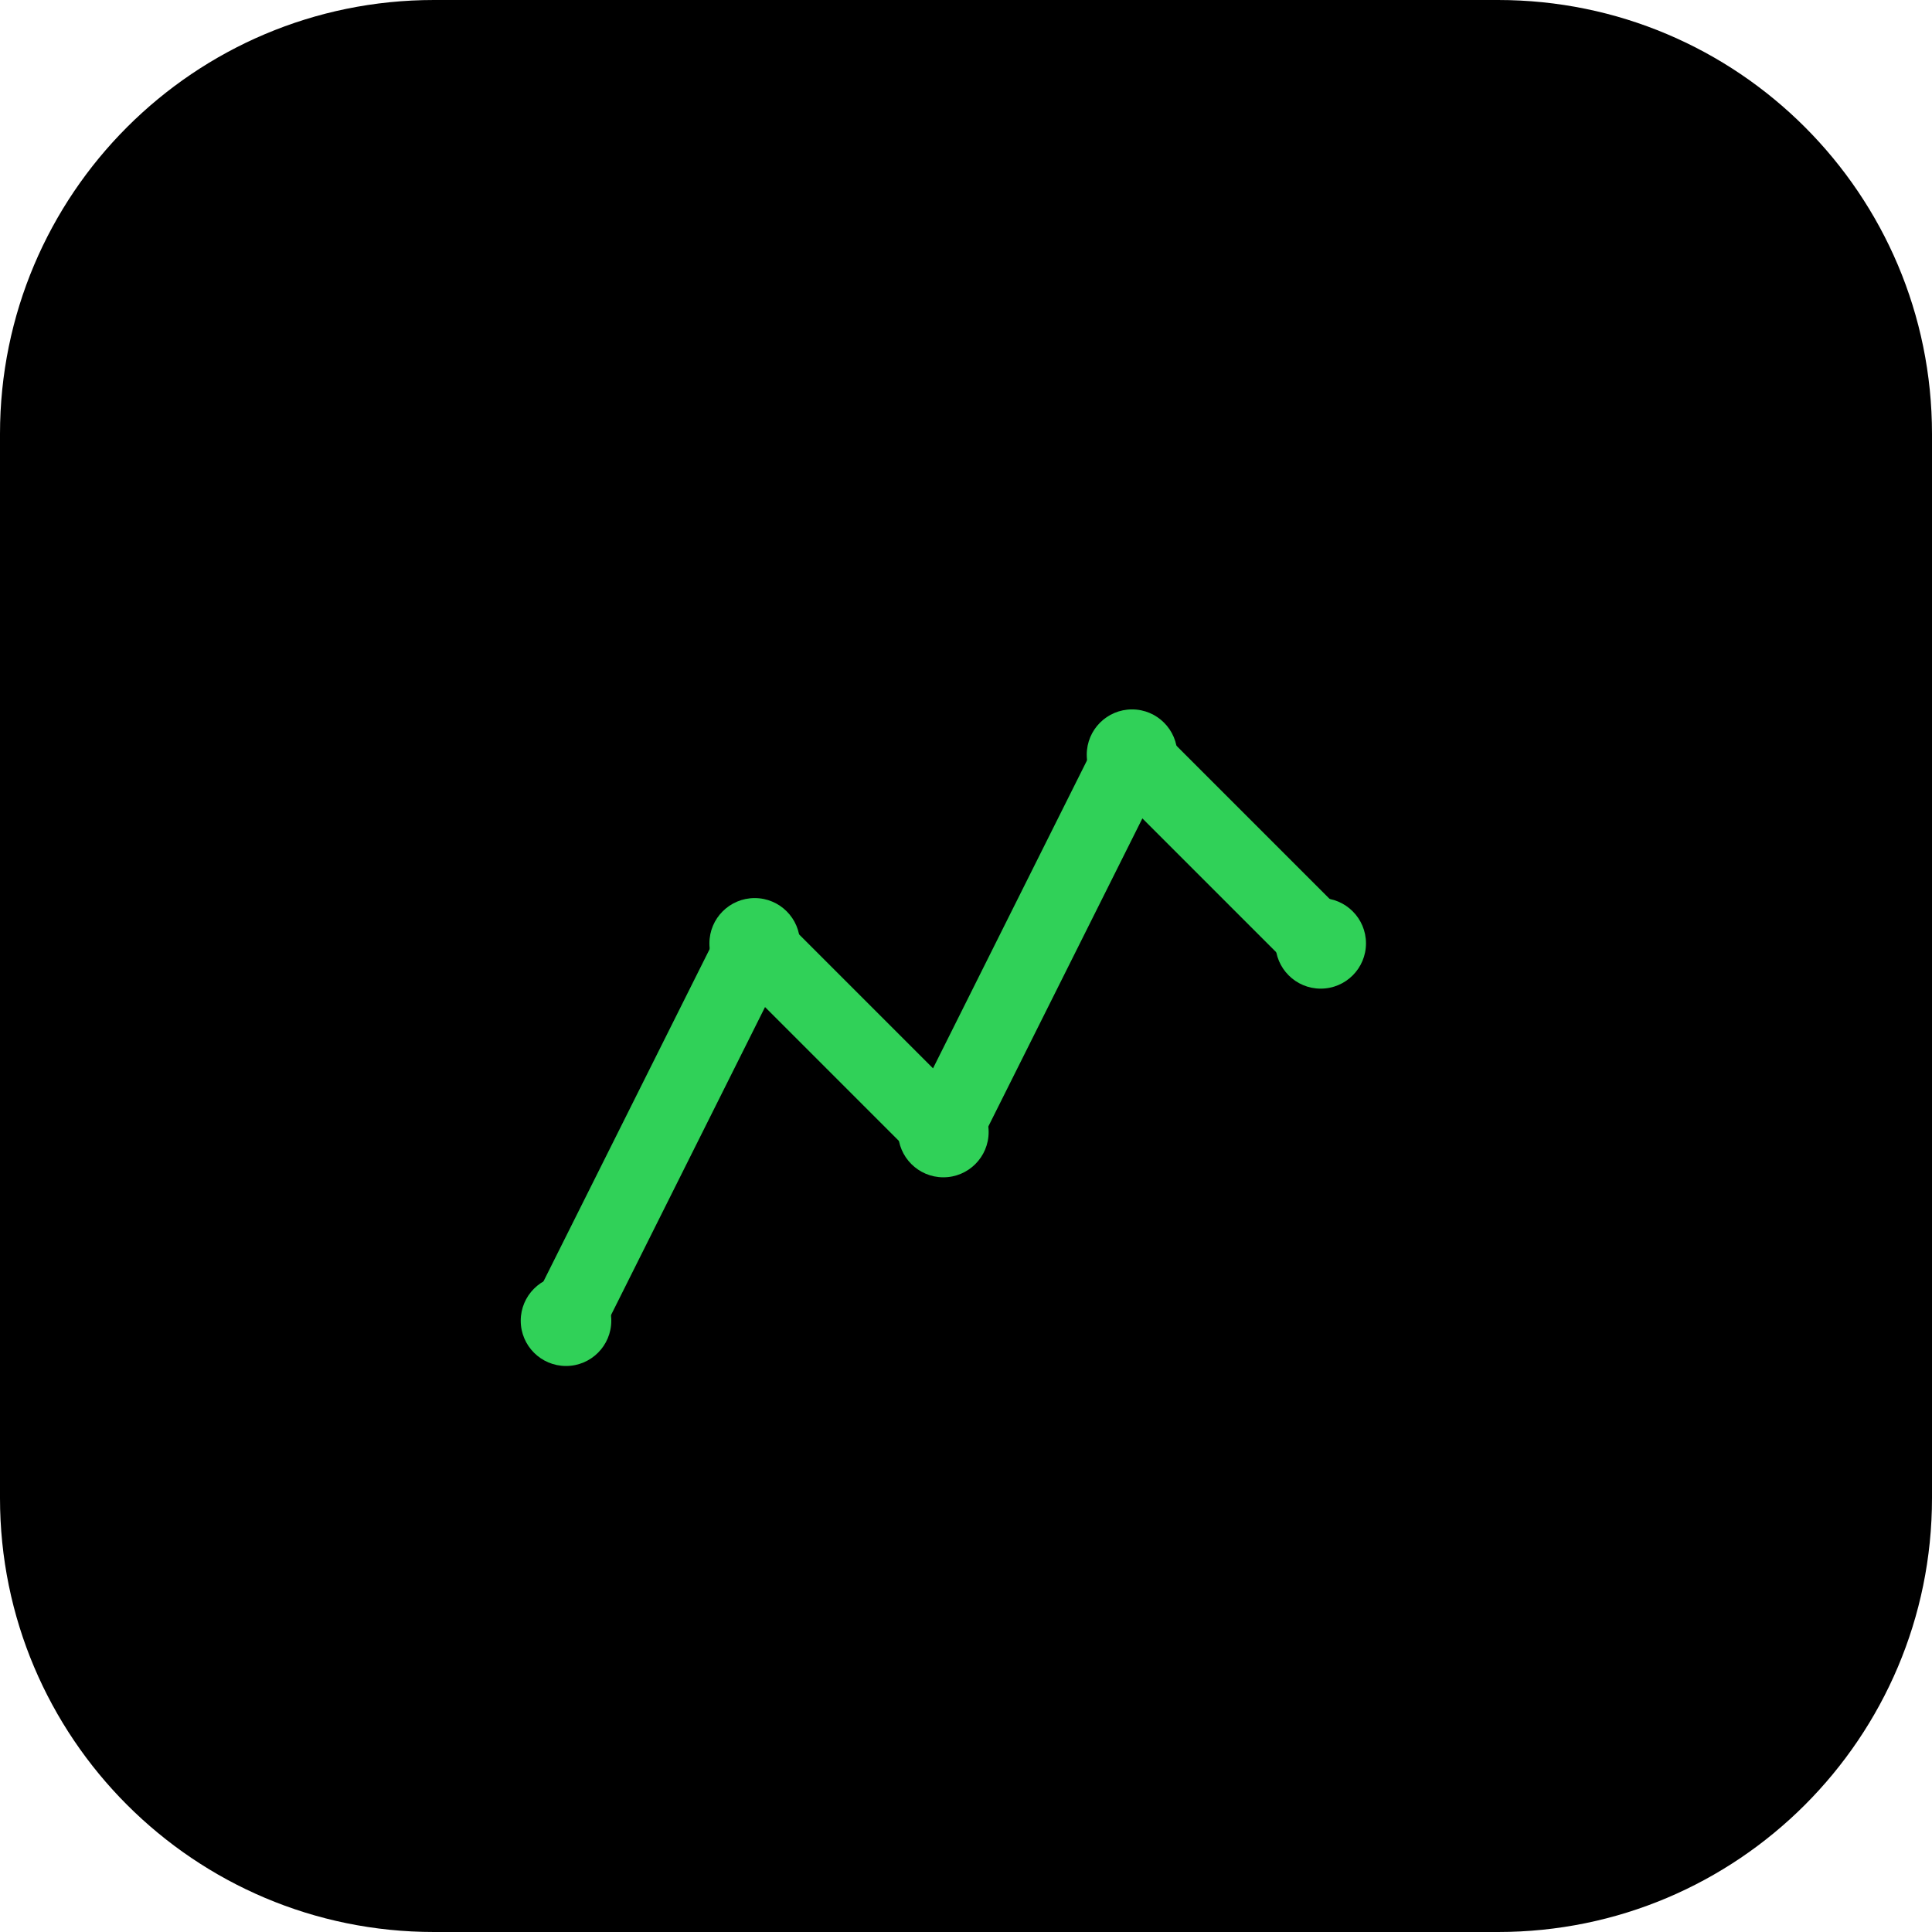
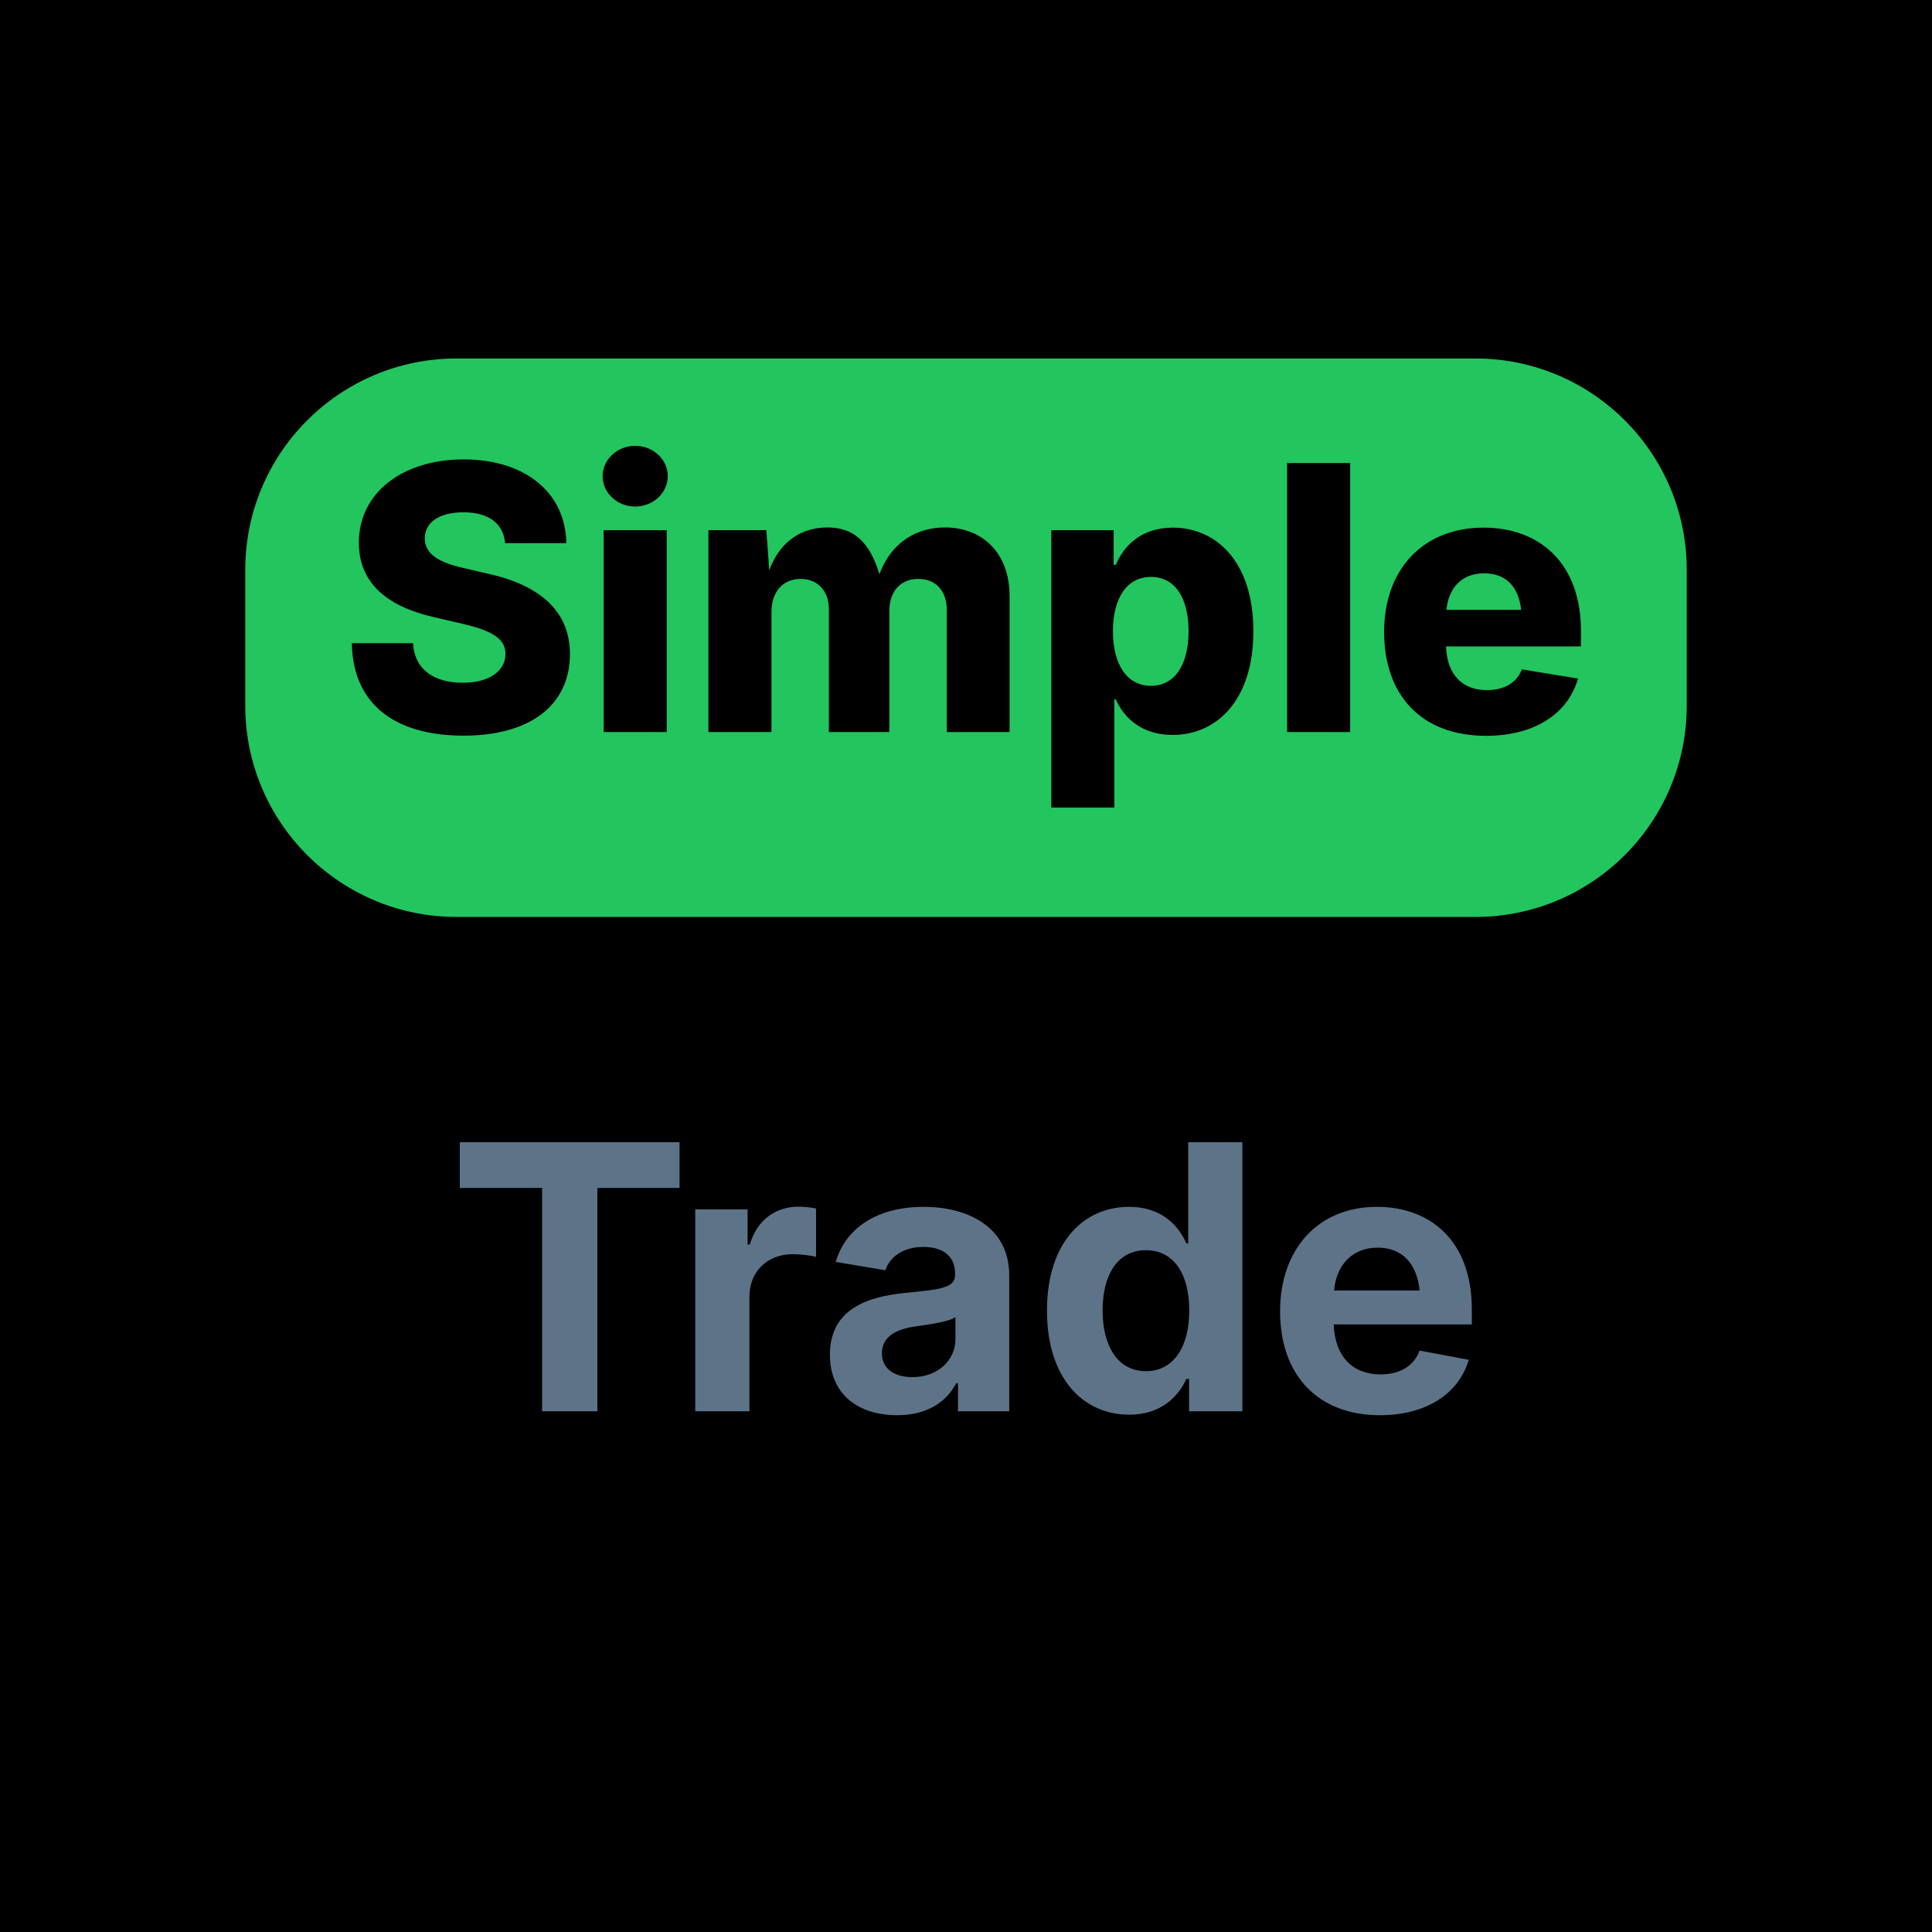
<svg xmlns="http://www.w3.org/2000/svg" width="512" height="512" viewBox="0 0 512 512">
-   <rect width="512" height="512" rx="115" fill="#000000" />
-   <path d="M150 350 L200 250 L250 300 L300 200 L350 250" stroke="#30d158" stroke-width="20" stroke-linecap="round" stroke-linejoin="round" fill="none" />
-   <circle cx="150" cy="350" r="12" fill="#30d158" />
-   <circle cx="200" cy="250" r="12" fill="#30d158" />
-   <circle cx="250" cy="300" r="12" fill="#30d158" />
-   <circle cx="300" cy="200" r="12" fill="#30d158" />
-   <circle cx="350" cy="250" r="12" fill="#30d158" />
+   <rect width="512" height="512" fill="#000000" />
+   <rect x="65" y="95" width="382" height="148" rx="56" fill="#22c55e" />
+   <text x="256" y="194" fill="#000000" font-size="98" font-weight="800" text-anchor="middle" font-family="Inter, -apple-system, BlinkMacSystemFont, Segoe UI, Roboto, Arial, sans-serif">Simple</text>
+   <text x="256" y="374" fill="#5d7388" font-size="98" font-weight="700" text-anchor="middle" font-family="Inter, -apple-system, BlinkMacSystemFont, Segoe UI, Roboto, Arial, sans-serif">Trade</text>
</svg>
